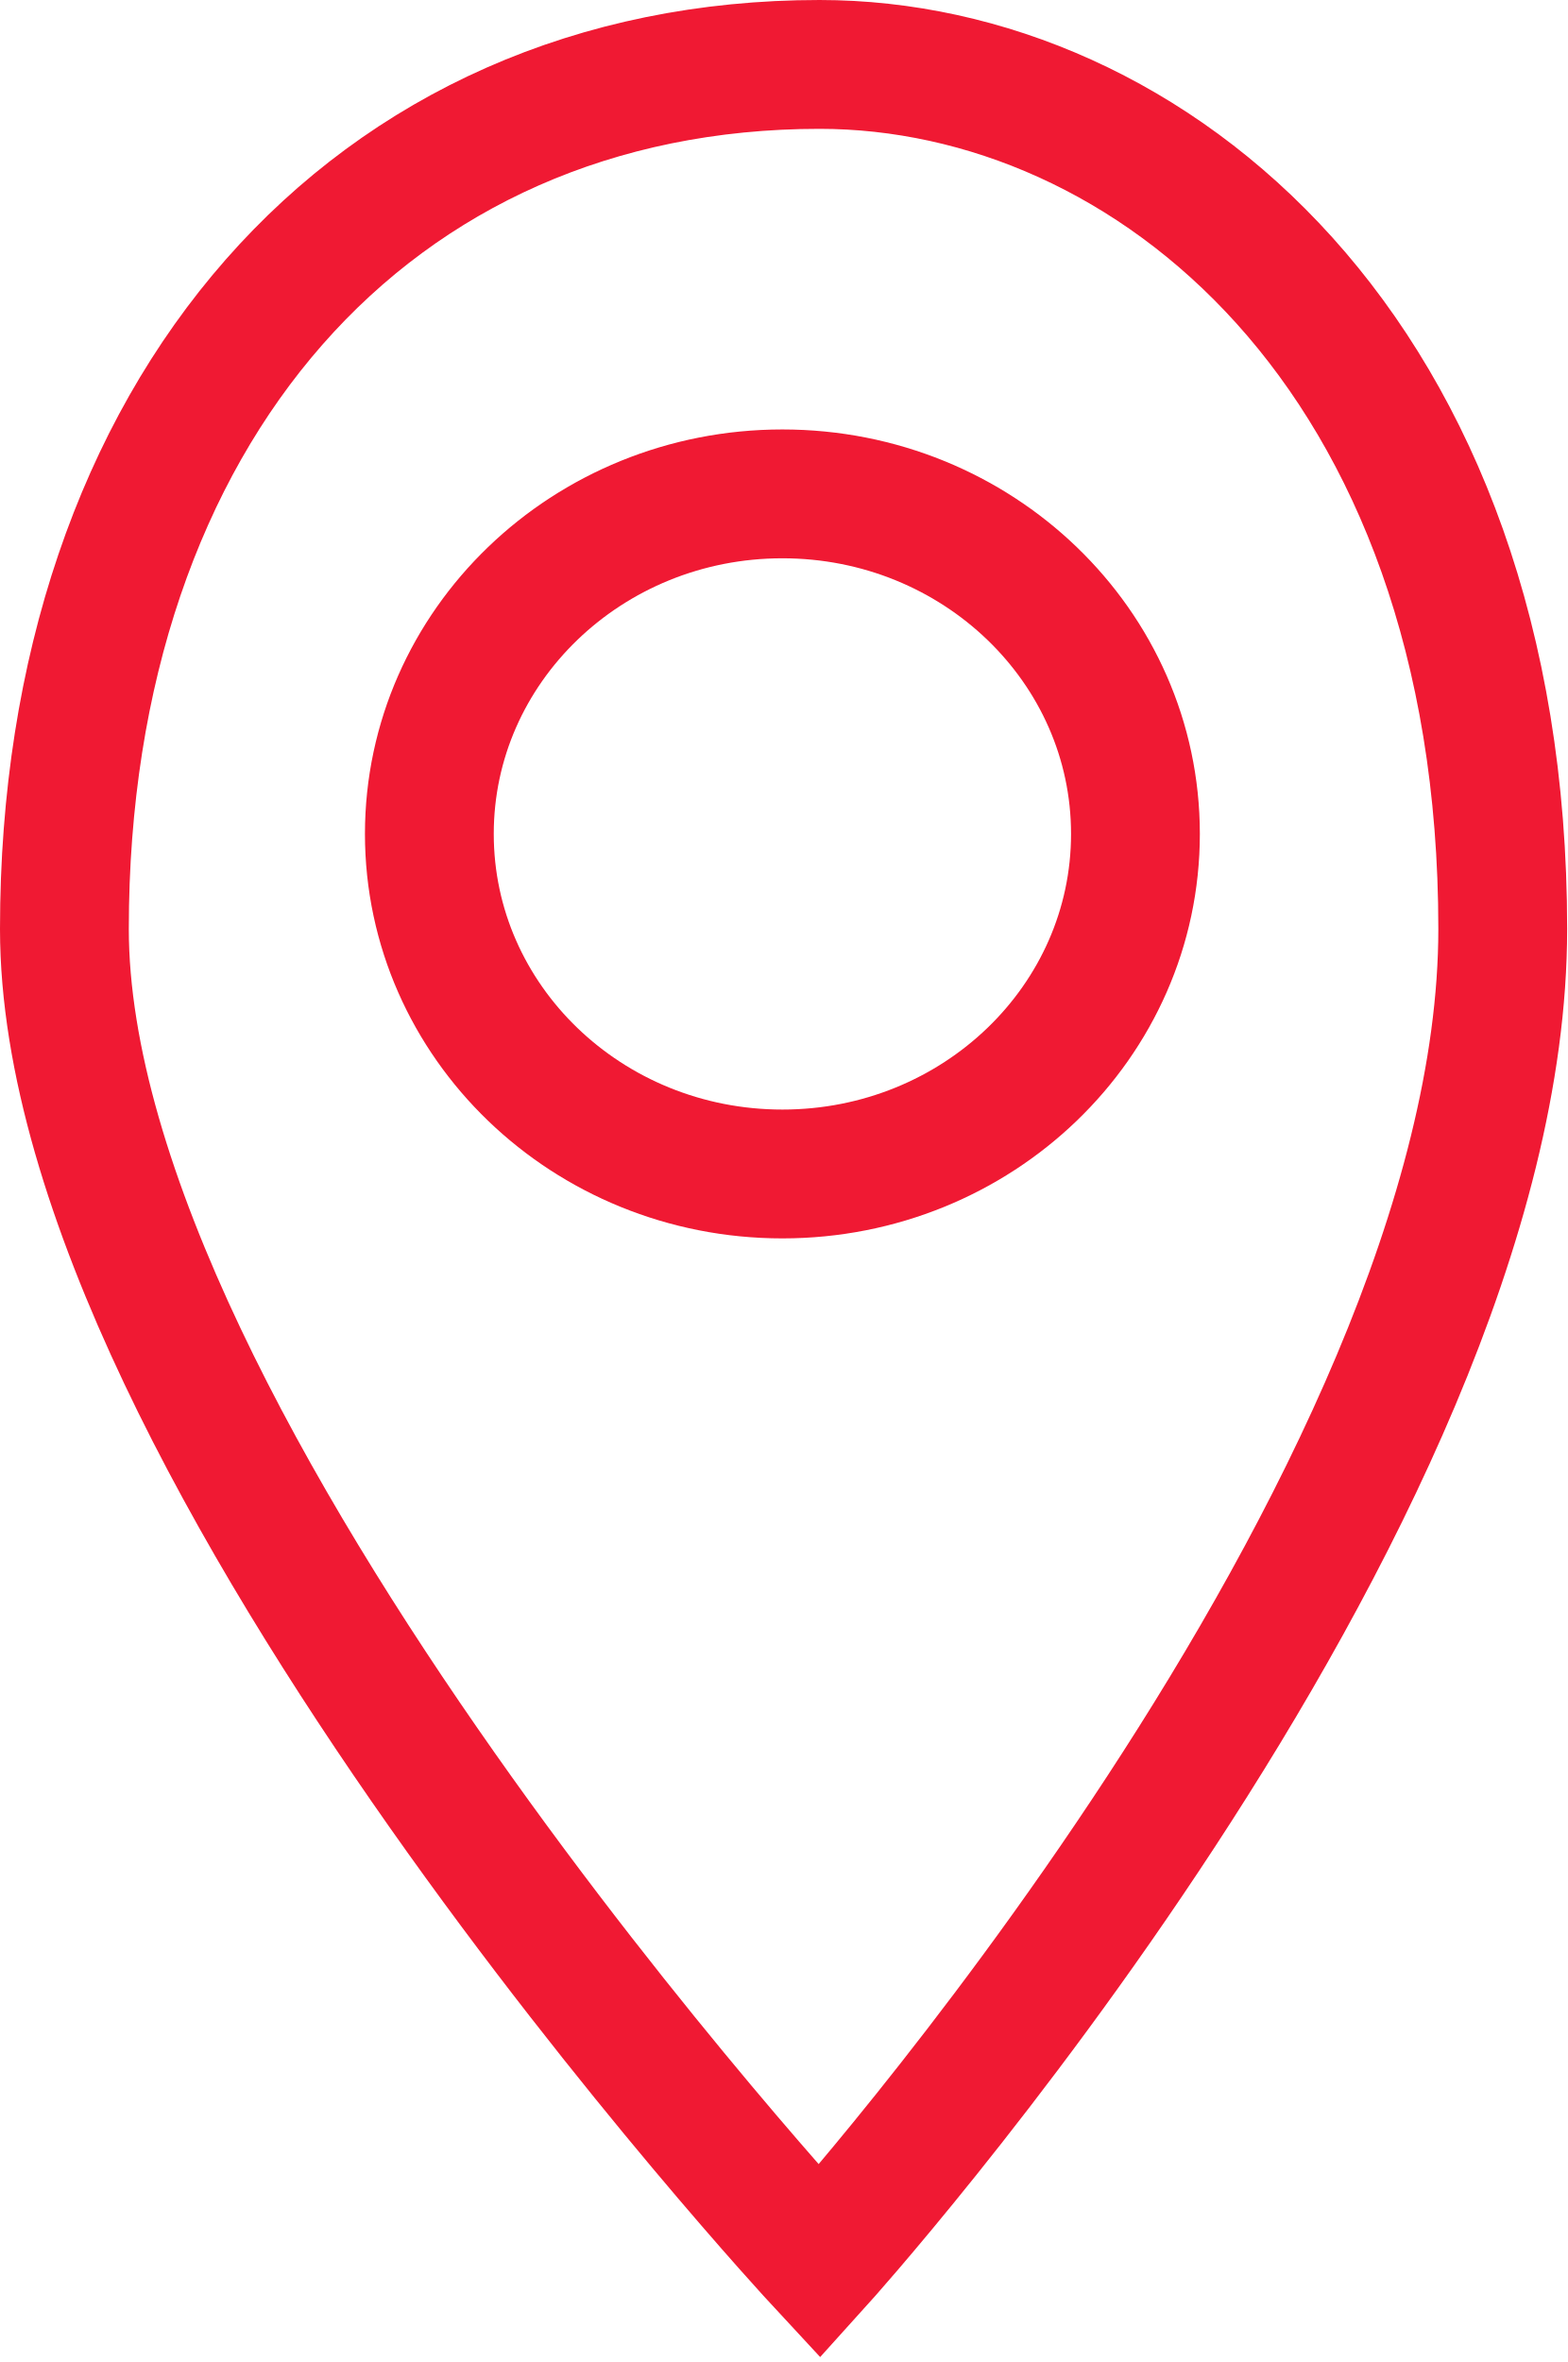
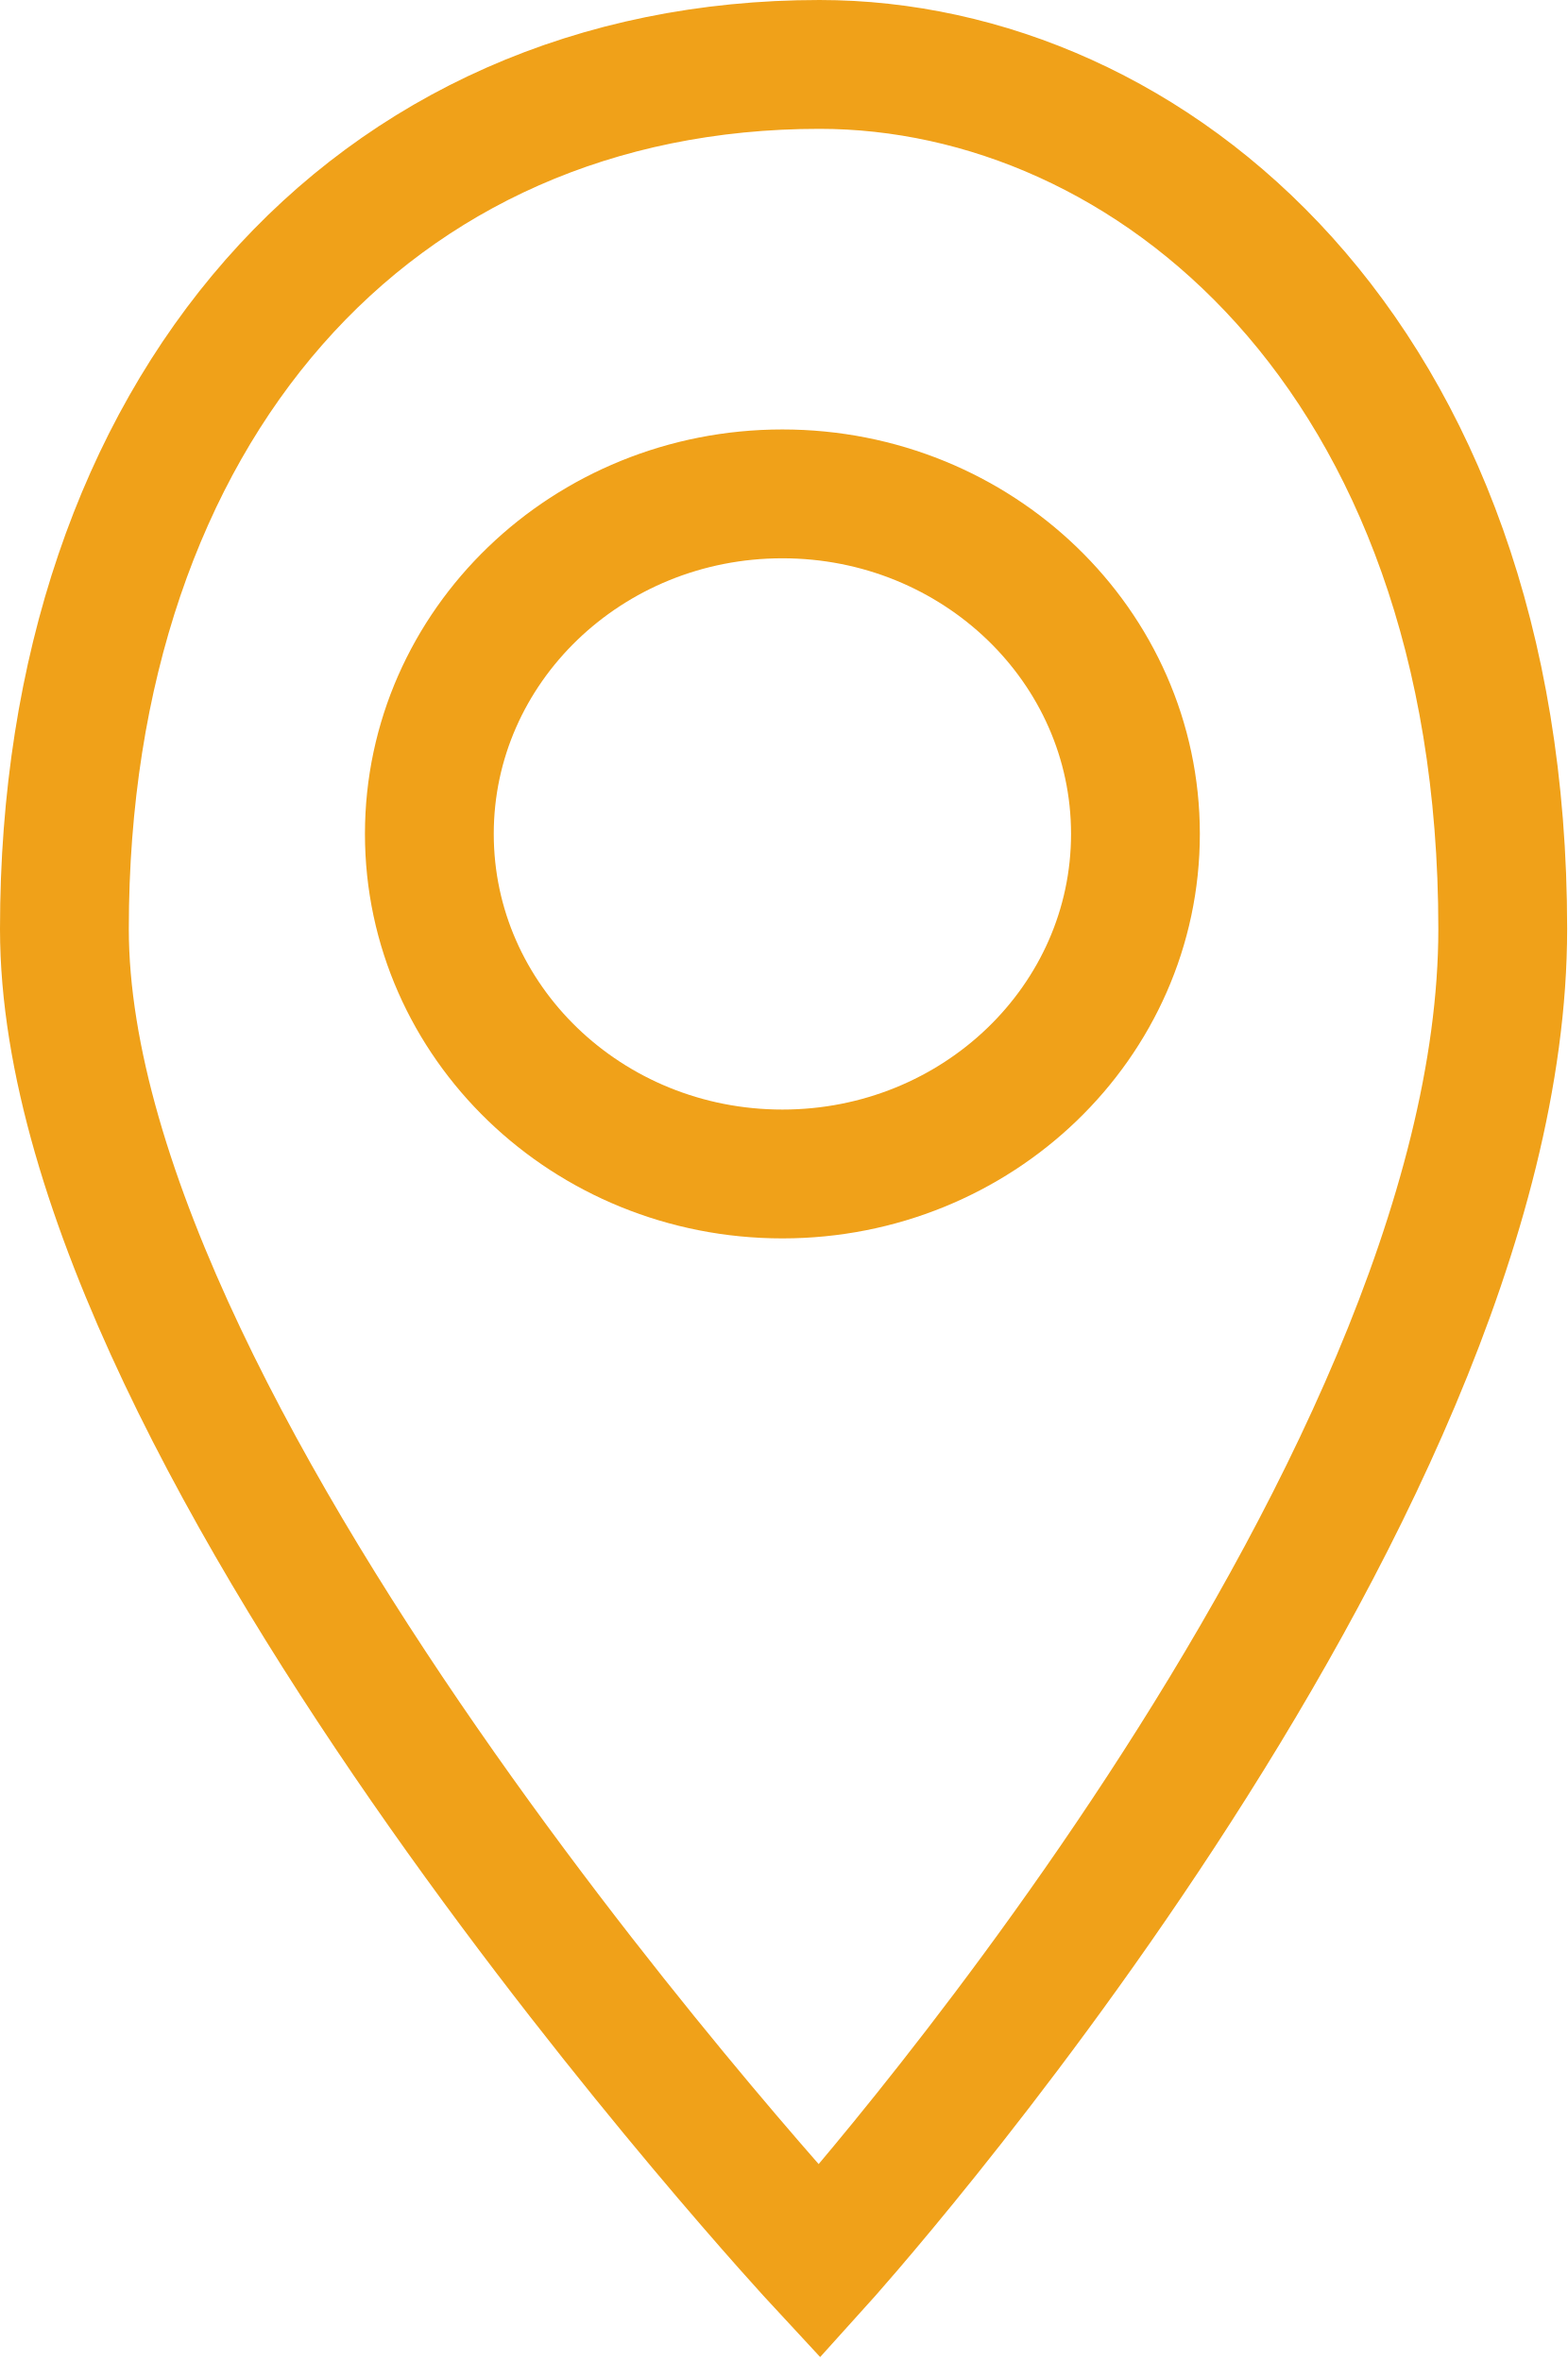
<svg xmlns="http://www.w3.org/2000/svg" width="73" height="110" viewBox="0 0 73 110" fill="none">
-   <path d="M70 43.26C70 16.42 53.5 3 38.175 3C17.315 3 3 19.104 3 43.26C3 67.416 38.175 105.327 38.175 105.327C38.175 105.327 70 70.1 70 43.26Z" stroke="#F01933" stroke-width="6" />
-   <path d="M20 38.836C20 30.09 27.363 23 36.446 23C45.528 23 52.891 30.09 52.891 38.836C52.891 47.583 45.528 54.673 36.446 54.673C27.363 54.673 20 47.583 20 38.836Z" stroke="#F01933" stroke-width="6" />
+   <path d="M70 43.26C70 16.42 53.5 3 38.175 3C17.315 3 3 19.104 3 43.26C3 67.416 38.175 105.327 38.175 105.327C38.175 105.327 70 70.1 70 43.26Z" stroke="#F0A119" stroke-width="6" />
+   <path d="M20 38.836C20 30.09 27.363 23 36.446 23C45.528 23 52.891 30.09 52.891 38.836C52.891 47.583 45.528 54.673 36.446 54.673C27.363 54.673 20 47.583 20 38.836Z" stroke="#F0A119" stroke-width="6" />
</svg>
